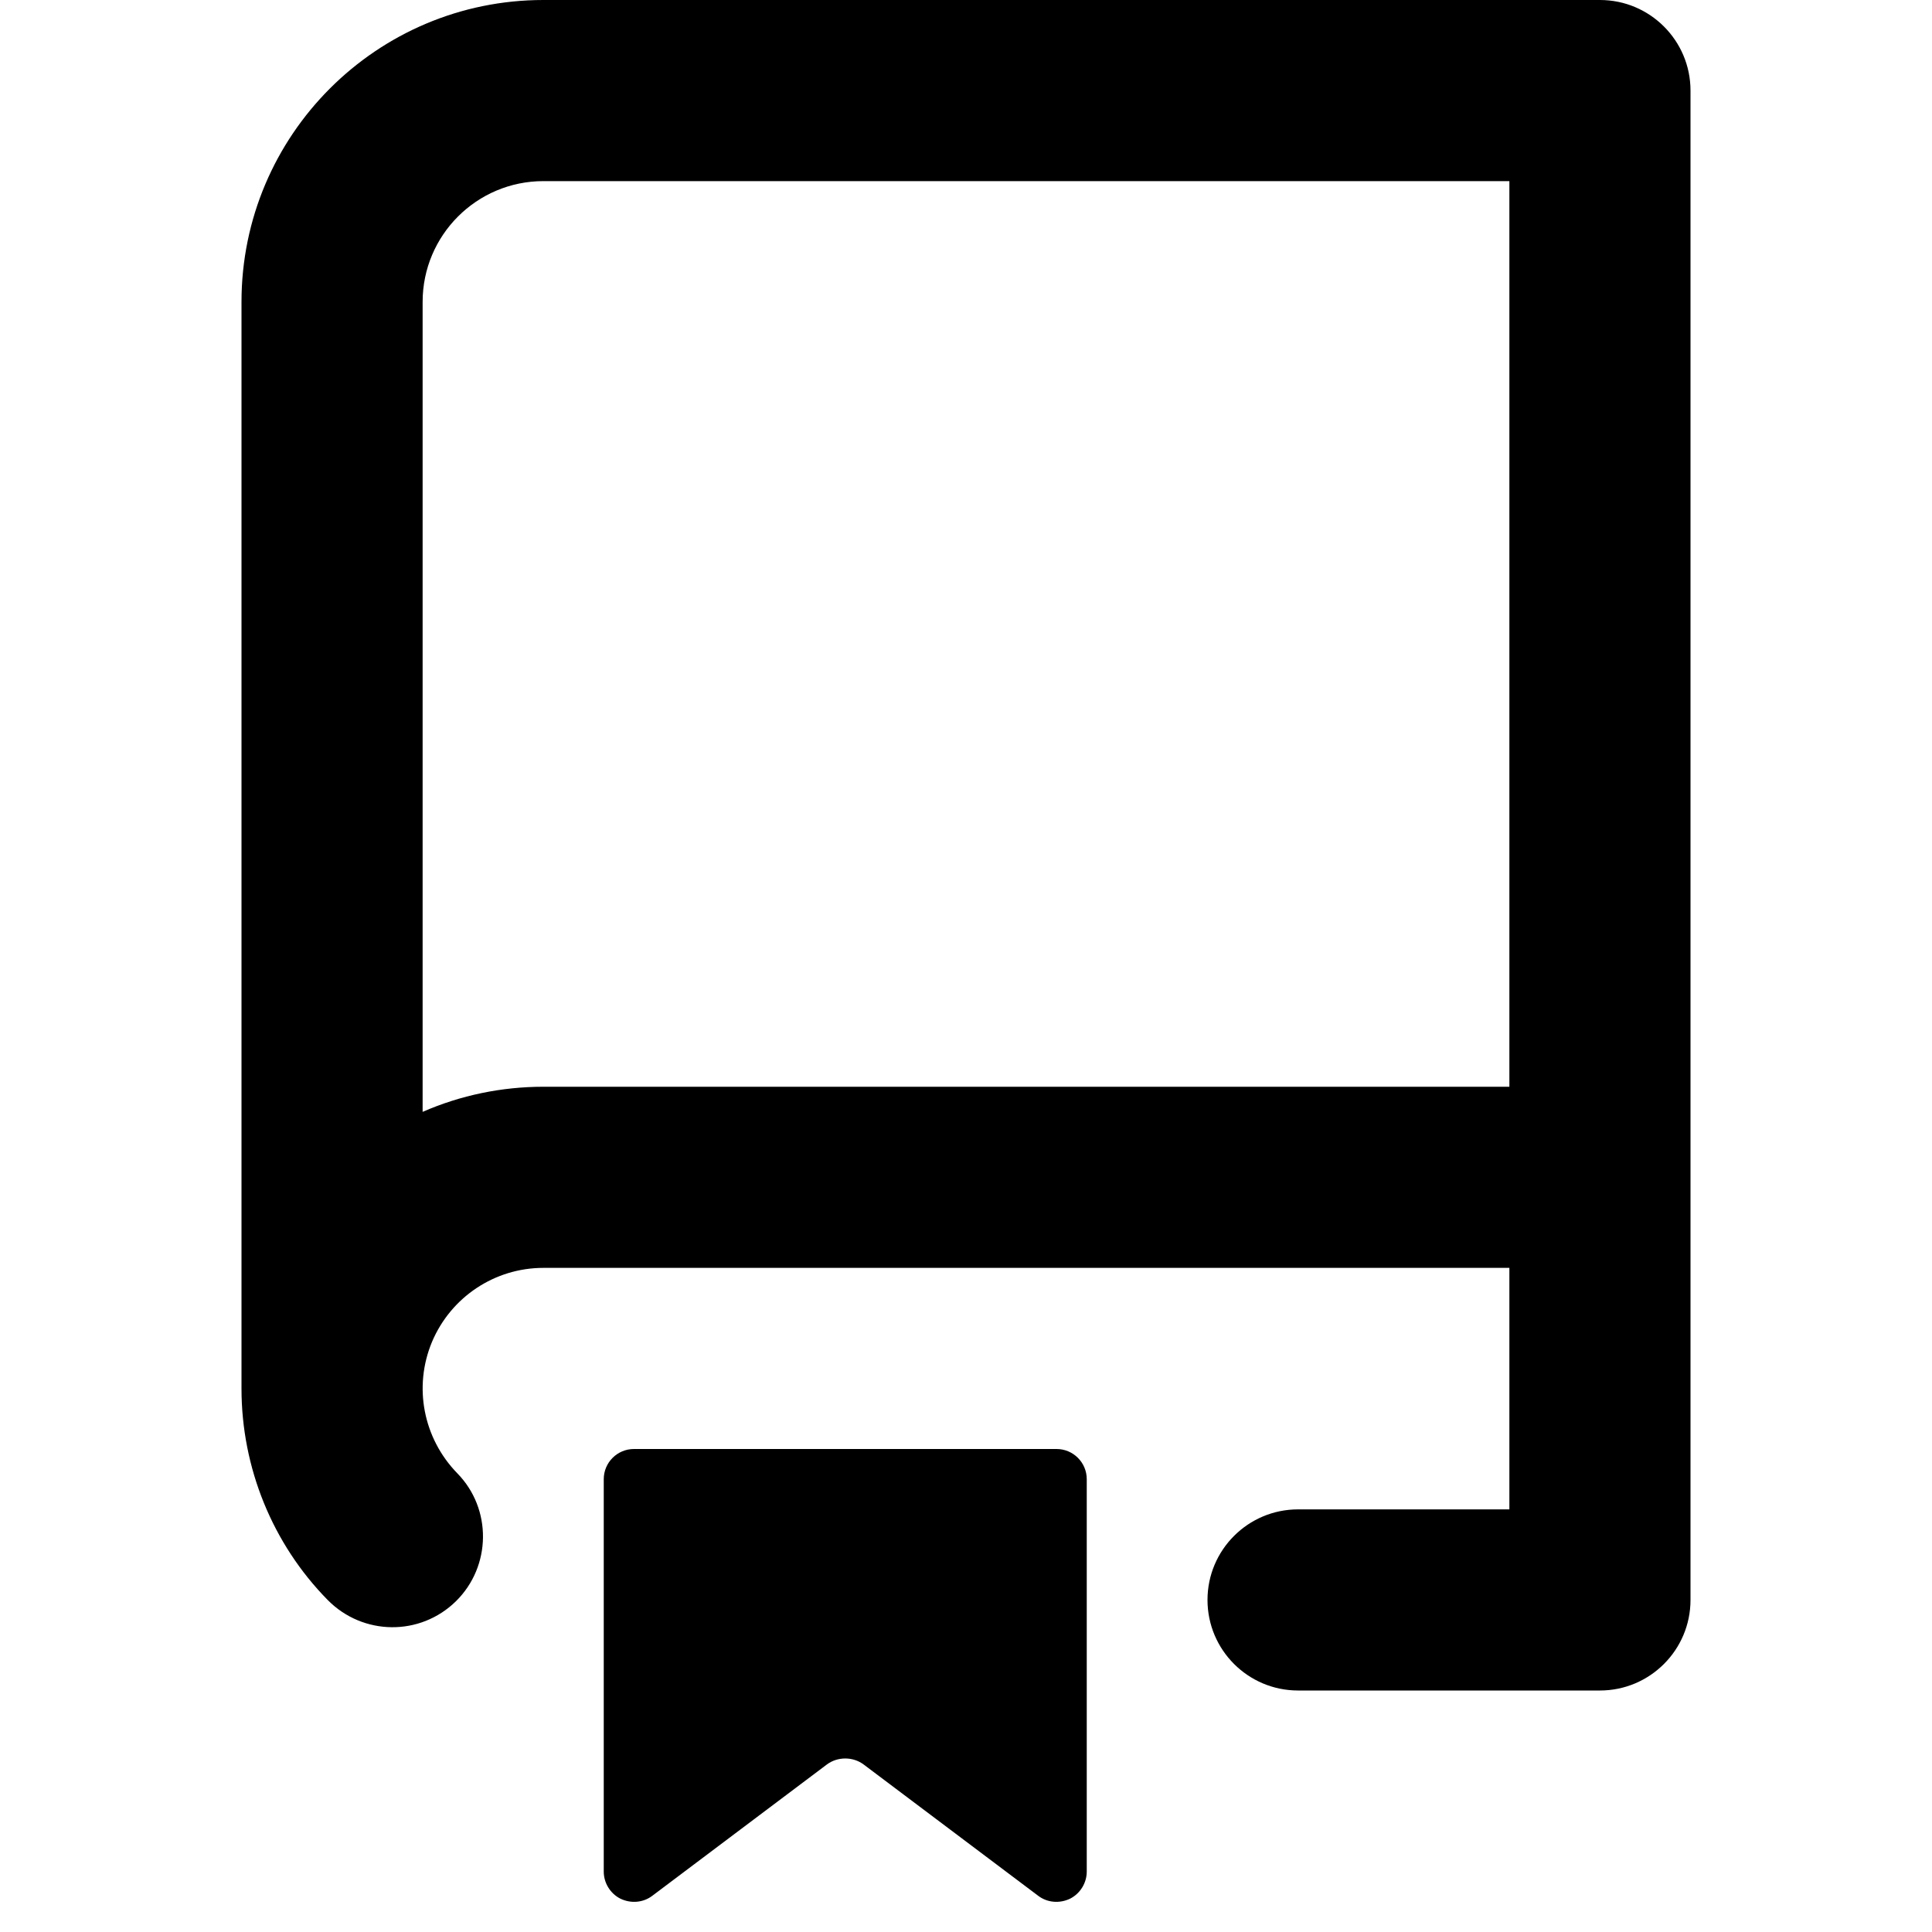
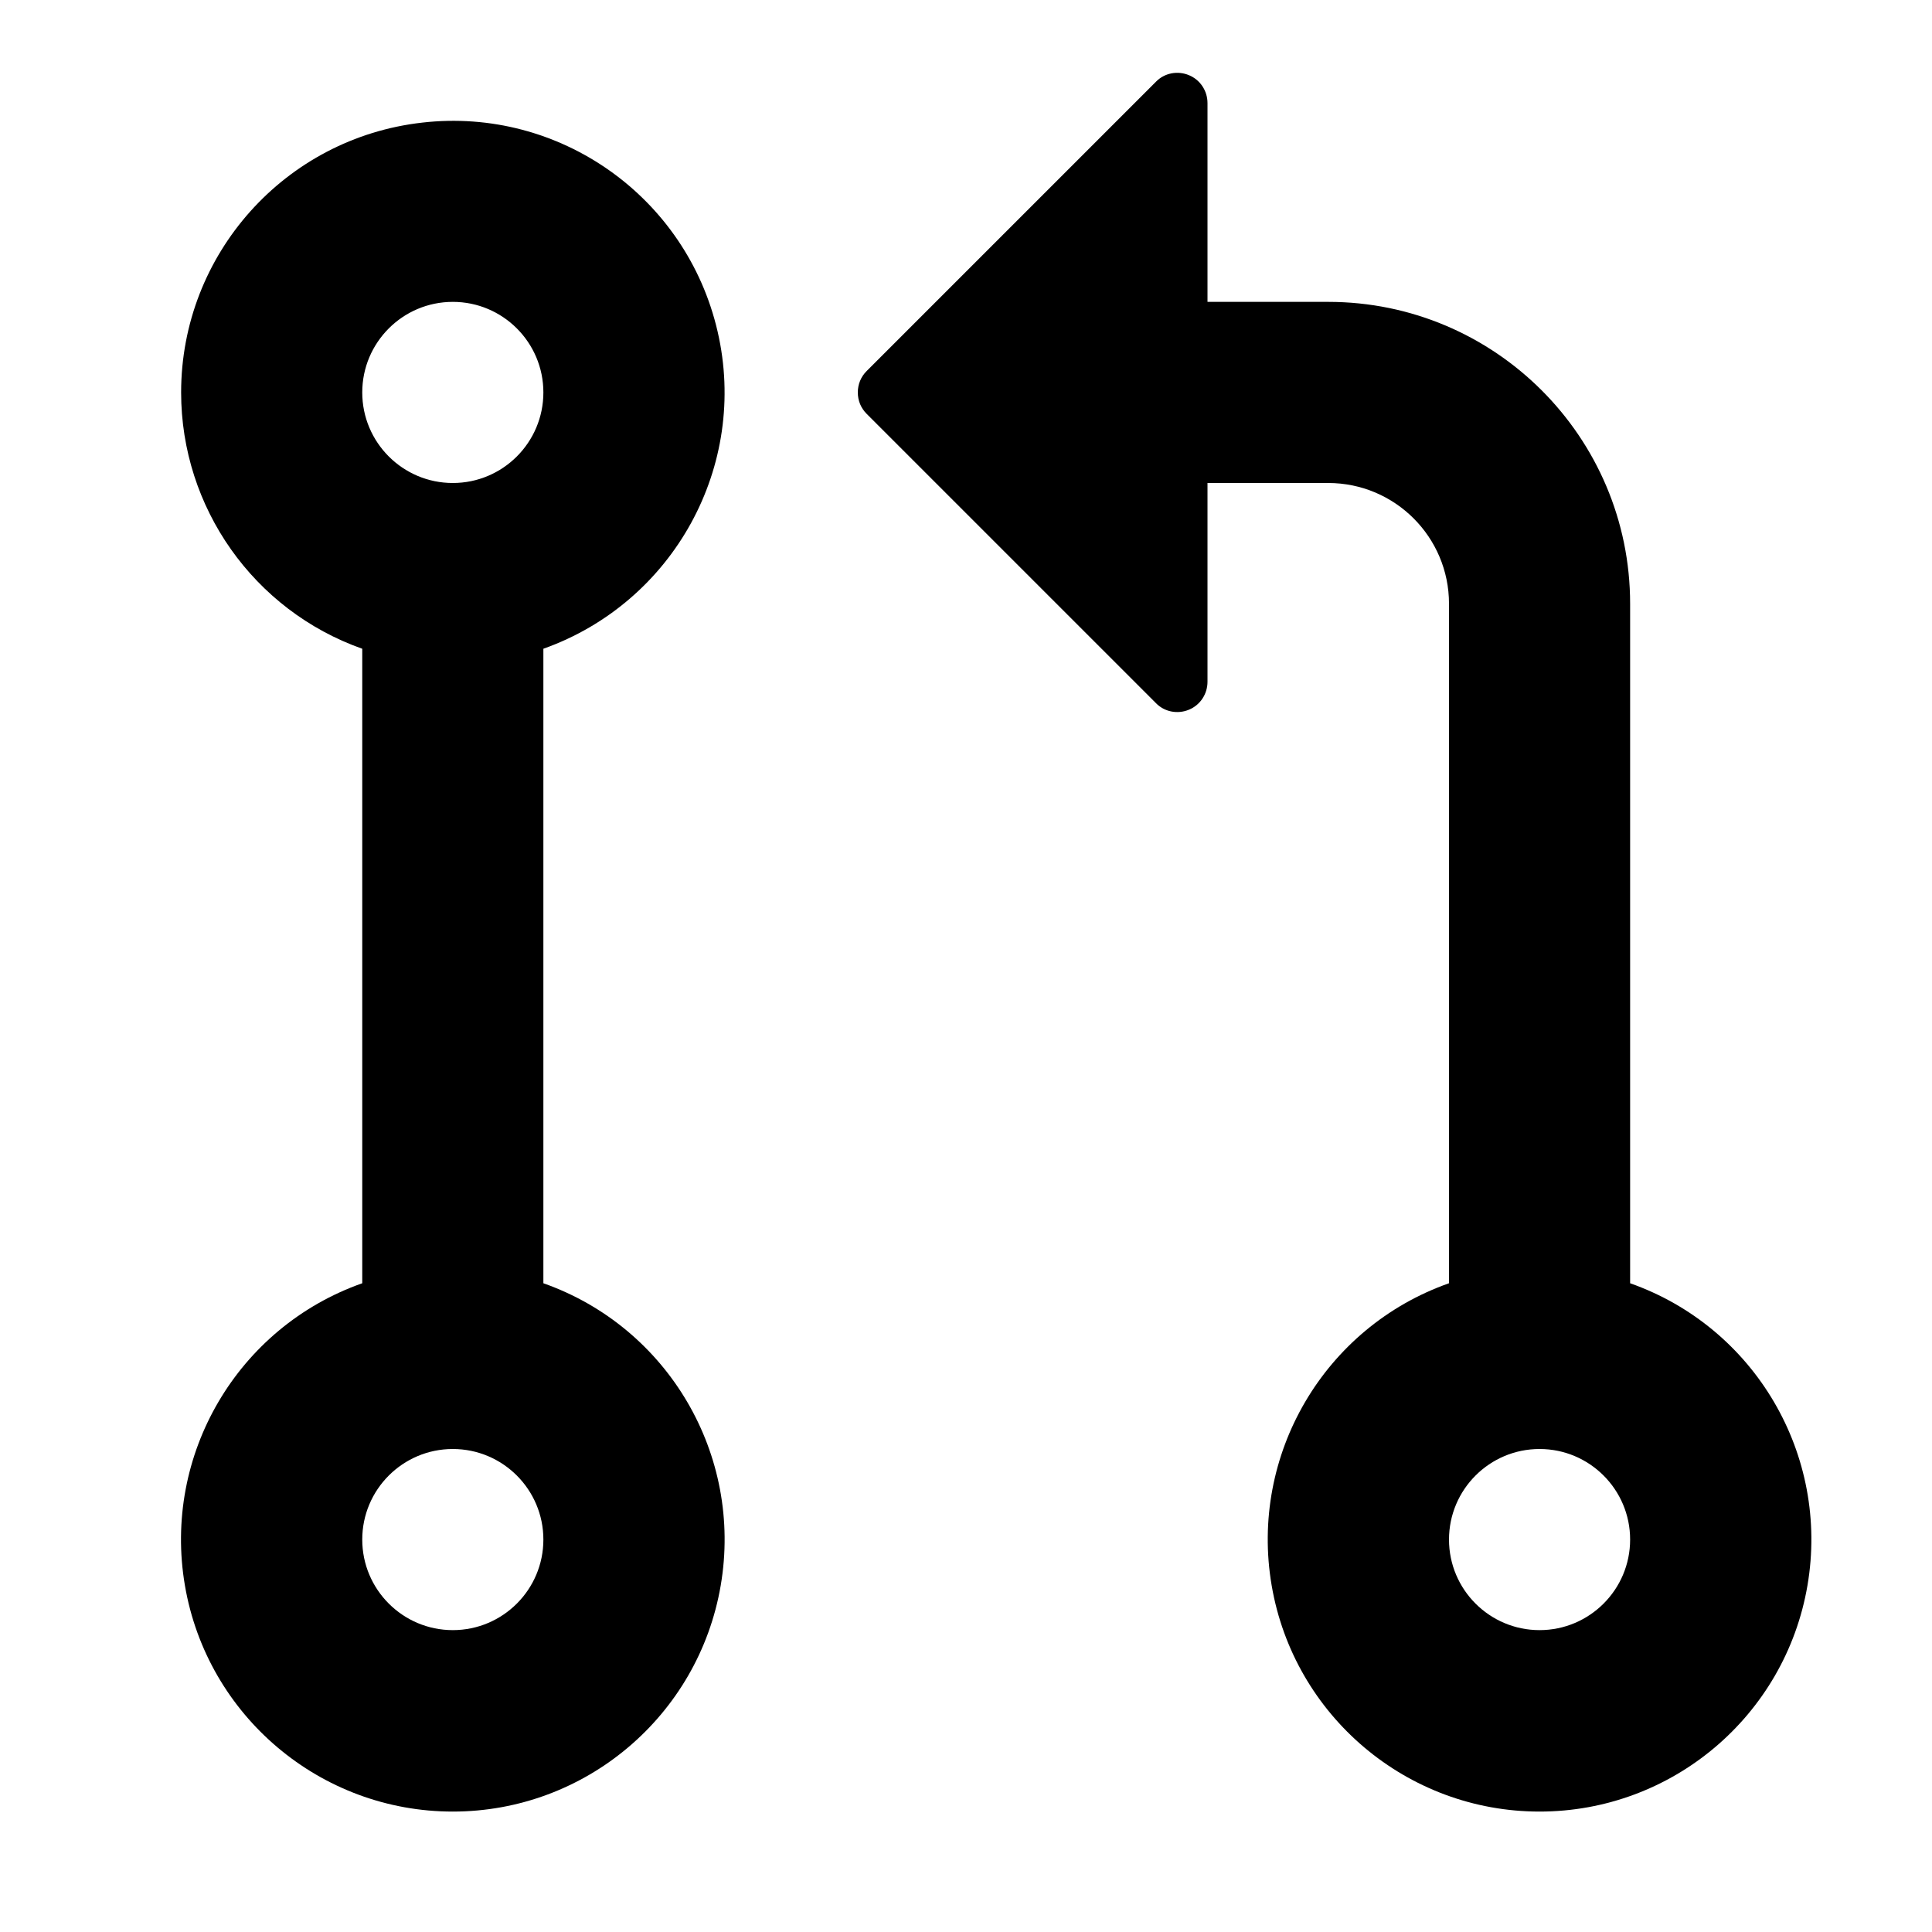
<svg xmlns="http://www.w3.org/2000/svg" role="img" viewBox="0 0 24 24">
-   <path d="M 3 3.75 C 3 1.68 4.68 0 6.75 0 L 19.875 0 C 20.496 0 21 0.504 21 1.125 L 21 19.875 C 21 20.496 20.496 21 19.875 21 L 16.125 21 C 15.504 21 15 20.496 15 19.875 C 15 19.254 15.504 18.75 16.125 18.75 L 18.75 18.75 L 18.75 15.75 L 6.75 15.75 C 6.145 15.75 5.602 16.113 5.367 16.668 C 5.133 17.227 5.258 17.867 5.68 18.301 C 6.113 18.742 6.105 19.457 5.664 19.891 C 5.219 20.328 4.508 20.32 4.07 19.875 C 3.383 19.176 3 18.23 3 17.25 Z M 18.75 2.25 L 6.75 2.25 C 5.922 2.25 5.25 2.922 5.25 3.75 L 5.25 13.812 C 5.723 13.605 6.234 13.5 6.75 13.5 L 18.75 13.5 Z M 7.5 18.375 C 7.5 18.168 7.668 18 7.875 18 L 13.125 18 C 13.332 18 13.5 18.168 13.5 18.375 L 13.5 23.25 C 13.5 23.391 13.418 23.523 13.293 23.586 C 13.164 23.648 13.012 23.637 12.898 23.551 L 10.727 21.918 C 10.594 21.82 10.406 21.82 10.273 21.918 L 8.102 23.551 C 7.988 23.637 7.836 23.648 7.707 23.586 C 7.582 23.523 7.5 23.391 7.5 23.25 Z M 7.5 18.375 " />
+   <path d="M 2.25 4.875 C 2.25 3.16 3.539 1.715 5.246 1.523 C 6.949 1.328 8.527 2.445 8.914 4.117 C 9.301 5.789 8.367 7.484 6.75 8.059 L 6.75 15.941 C 8.301 16.488 9.23 18.074 8.953 19.695 C 8.676 21.316 7.27 22.504 5.625 22.504 C 3.98 22.504 2.574 21.316 2.297 19.695 C 2.02 18.074 2.949 16.488 4.5 15.941 L 4.5 8.059 C 3.152 7.582 2.25 6.305 2.25 4.875 Z M 10.766 4.609 L 14.359 1.016 C 14.465 0.906 14.629 0.875 14.77 0.934 C 14.91 0.992 15 1.129 15 1.281 L 15 3.75 L 16.5 3.75 C 18.57 3.75 20.25 5.43 20.25 7.5 L 20.25 15.941 C 21.801 16.488 22.73 18.074 22.453 19.695 C 22.176 21.316 20.77 22.504 19.125 22.504 C 17.48 22.504 16.074 21.316 15.797 19.695 C 15.52 18.074 16.449 16.488 18 15.941 L 18 7.5 C 18 6.672 17.328 6 16.5 6 L 15 6 L 15 8.469 C 15 8.621 14.91 8.758 14.77 8.816 C 14.629 8.875 14.465 8.844 14.359 8.734 L 10.766 5.141 C 10.695 5.07 10.656 4.977 10.656 4.875 C 10.656 4.773 10.695 4.68 10.766 4.609 Z M 5.625 3.75 C 5.004 3.75 4.5 4.254 4.5 4.875 C 4.5 5.496 5.004 6 5.625 6 C 6.246 6 6.75 5.496 6.75 4.875 C 6.75 4.254 6.246 3.75 5.625 3.75 Z M 5.625 18 C 5.004 18 4.5 18.504 4.5 19.125 C 4.5 19.746 5.004 20.25 5.625 20.25 C 6.246 20.25 6.75 19.746 6.75 19.125 C 6.75 18.504 6.246 18 5.625 18 Z M 18 19.125 C 18 19.746 18.504 20.25 19.125 20.25 C 19.746 20.25 20.25 19.746 20.25 19.125 C 20.25 18.504 19.746 18 19.125 18 C 18.504 18 18 18.504 18 19.125 Z M 18 19.125" />
</svg>
